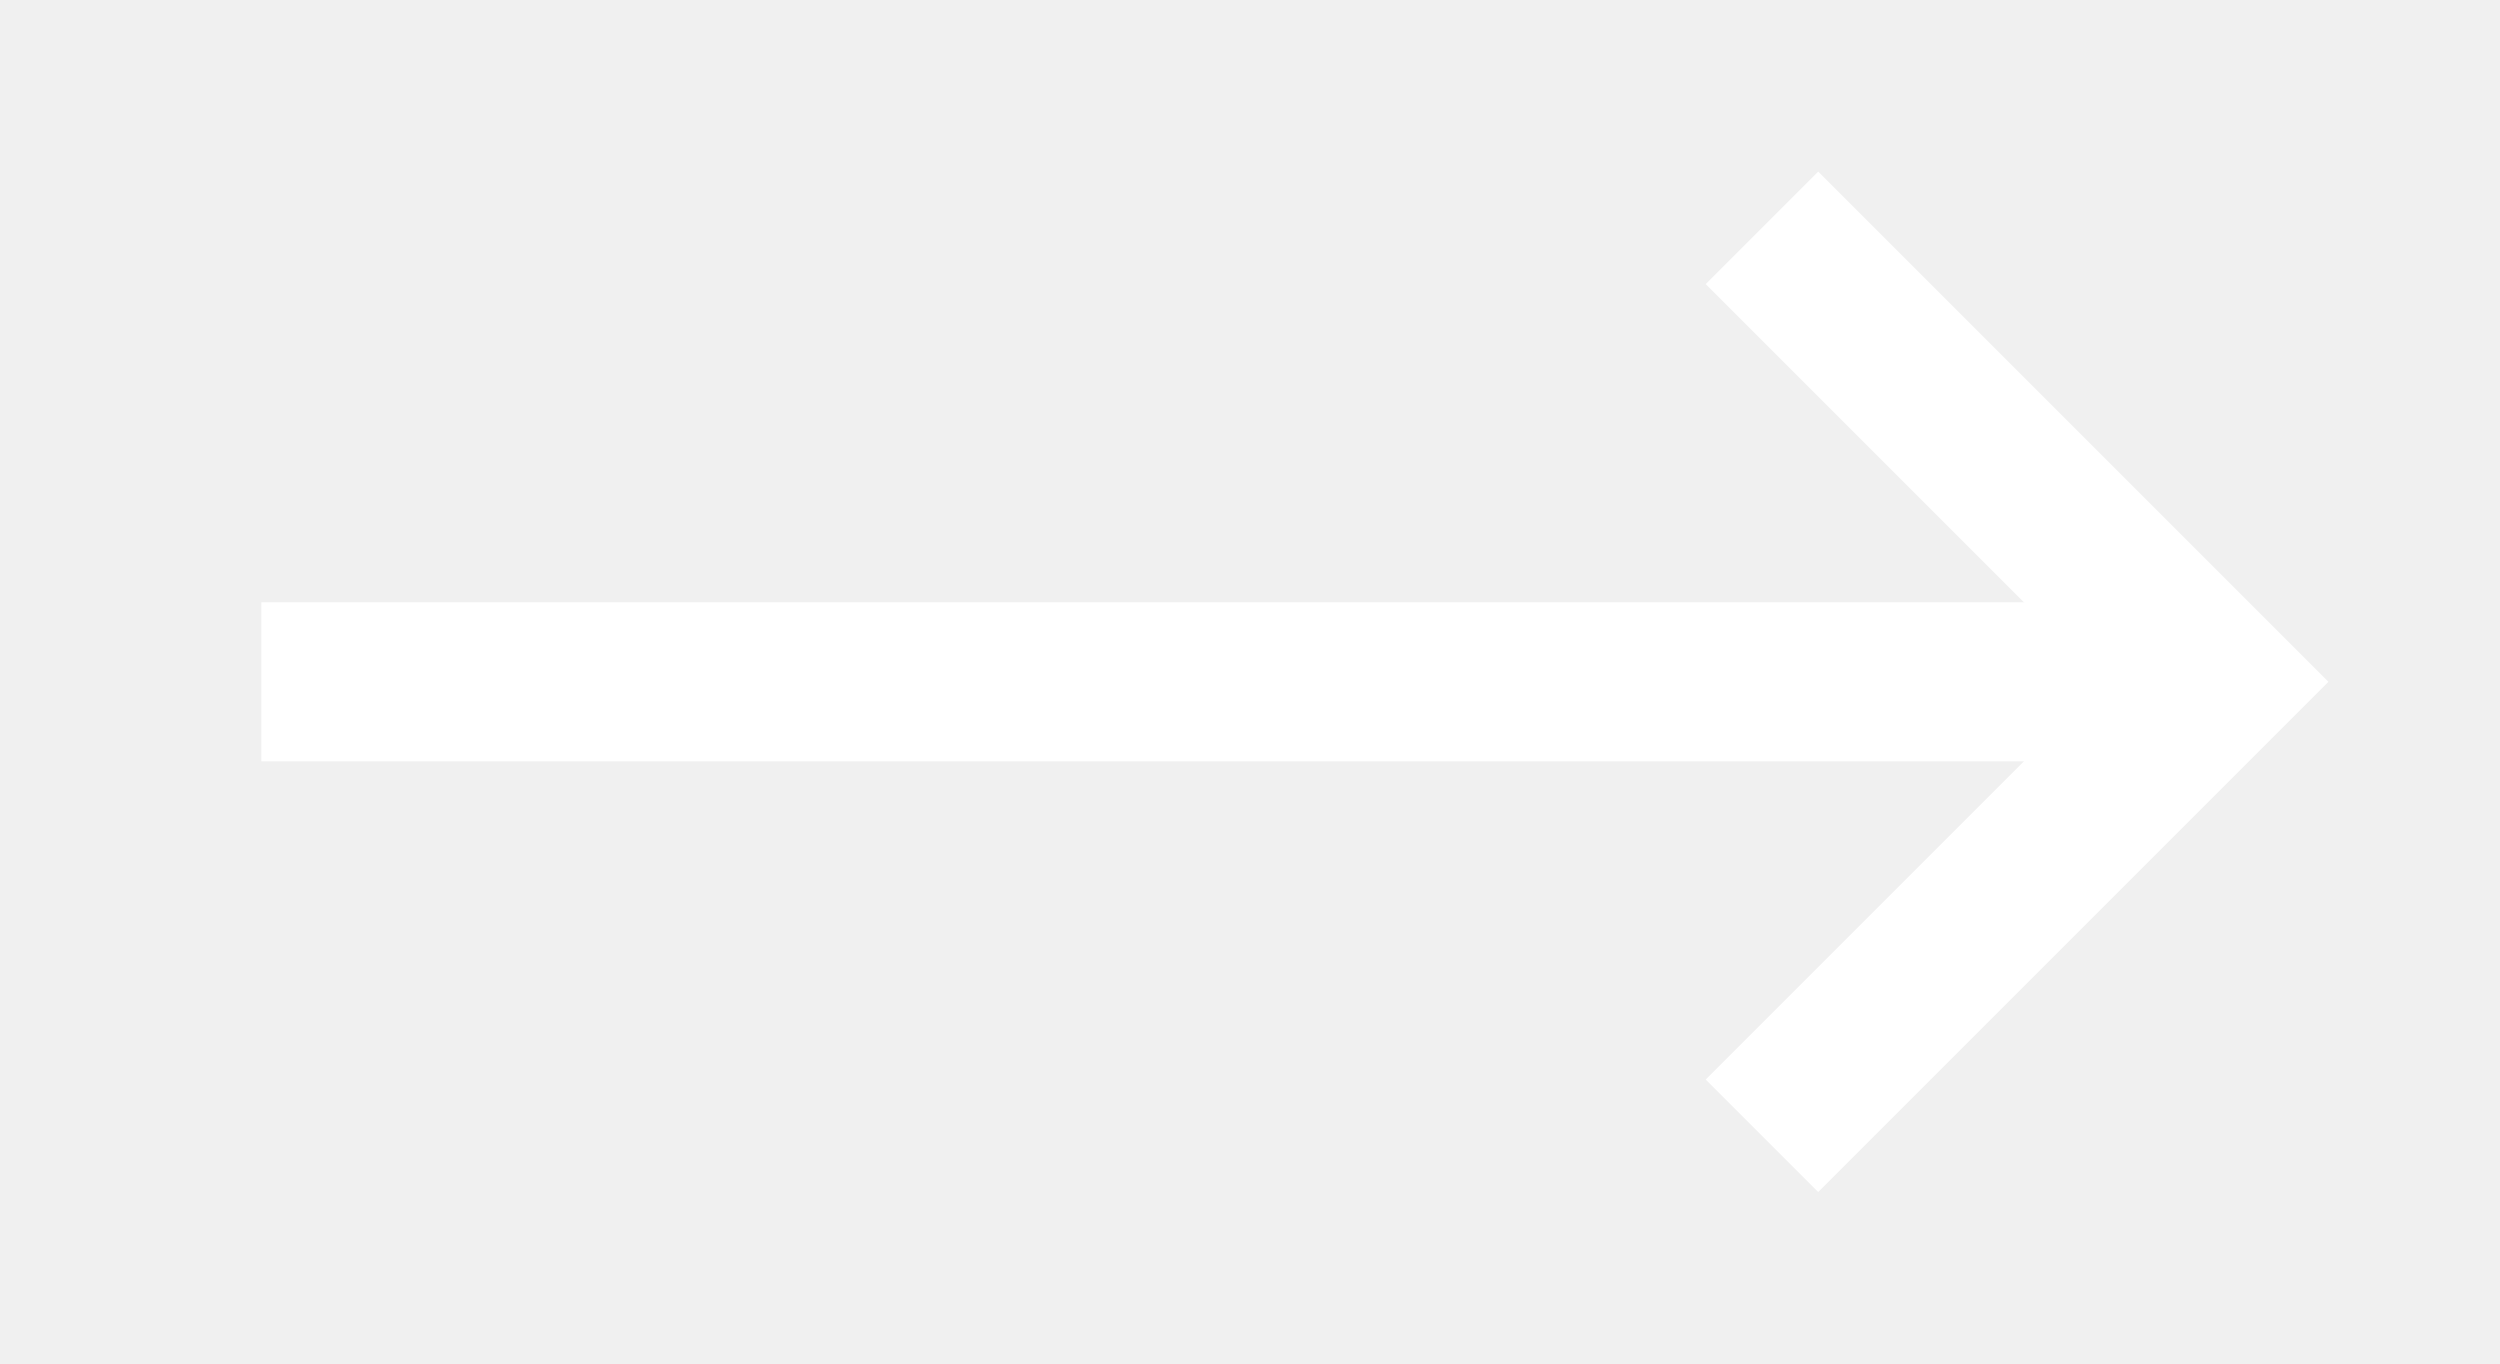
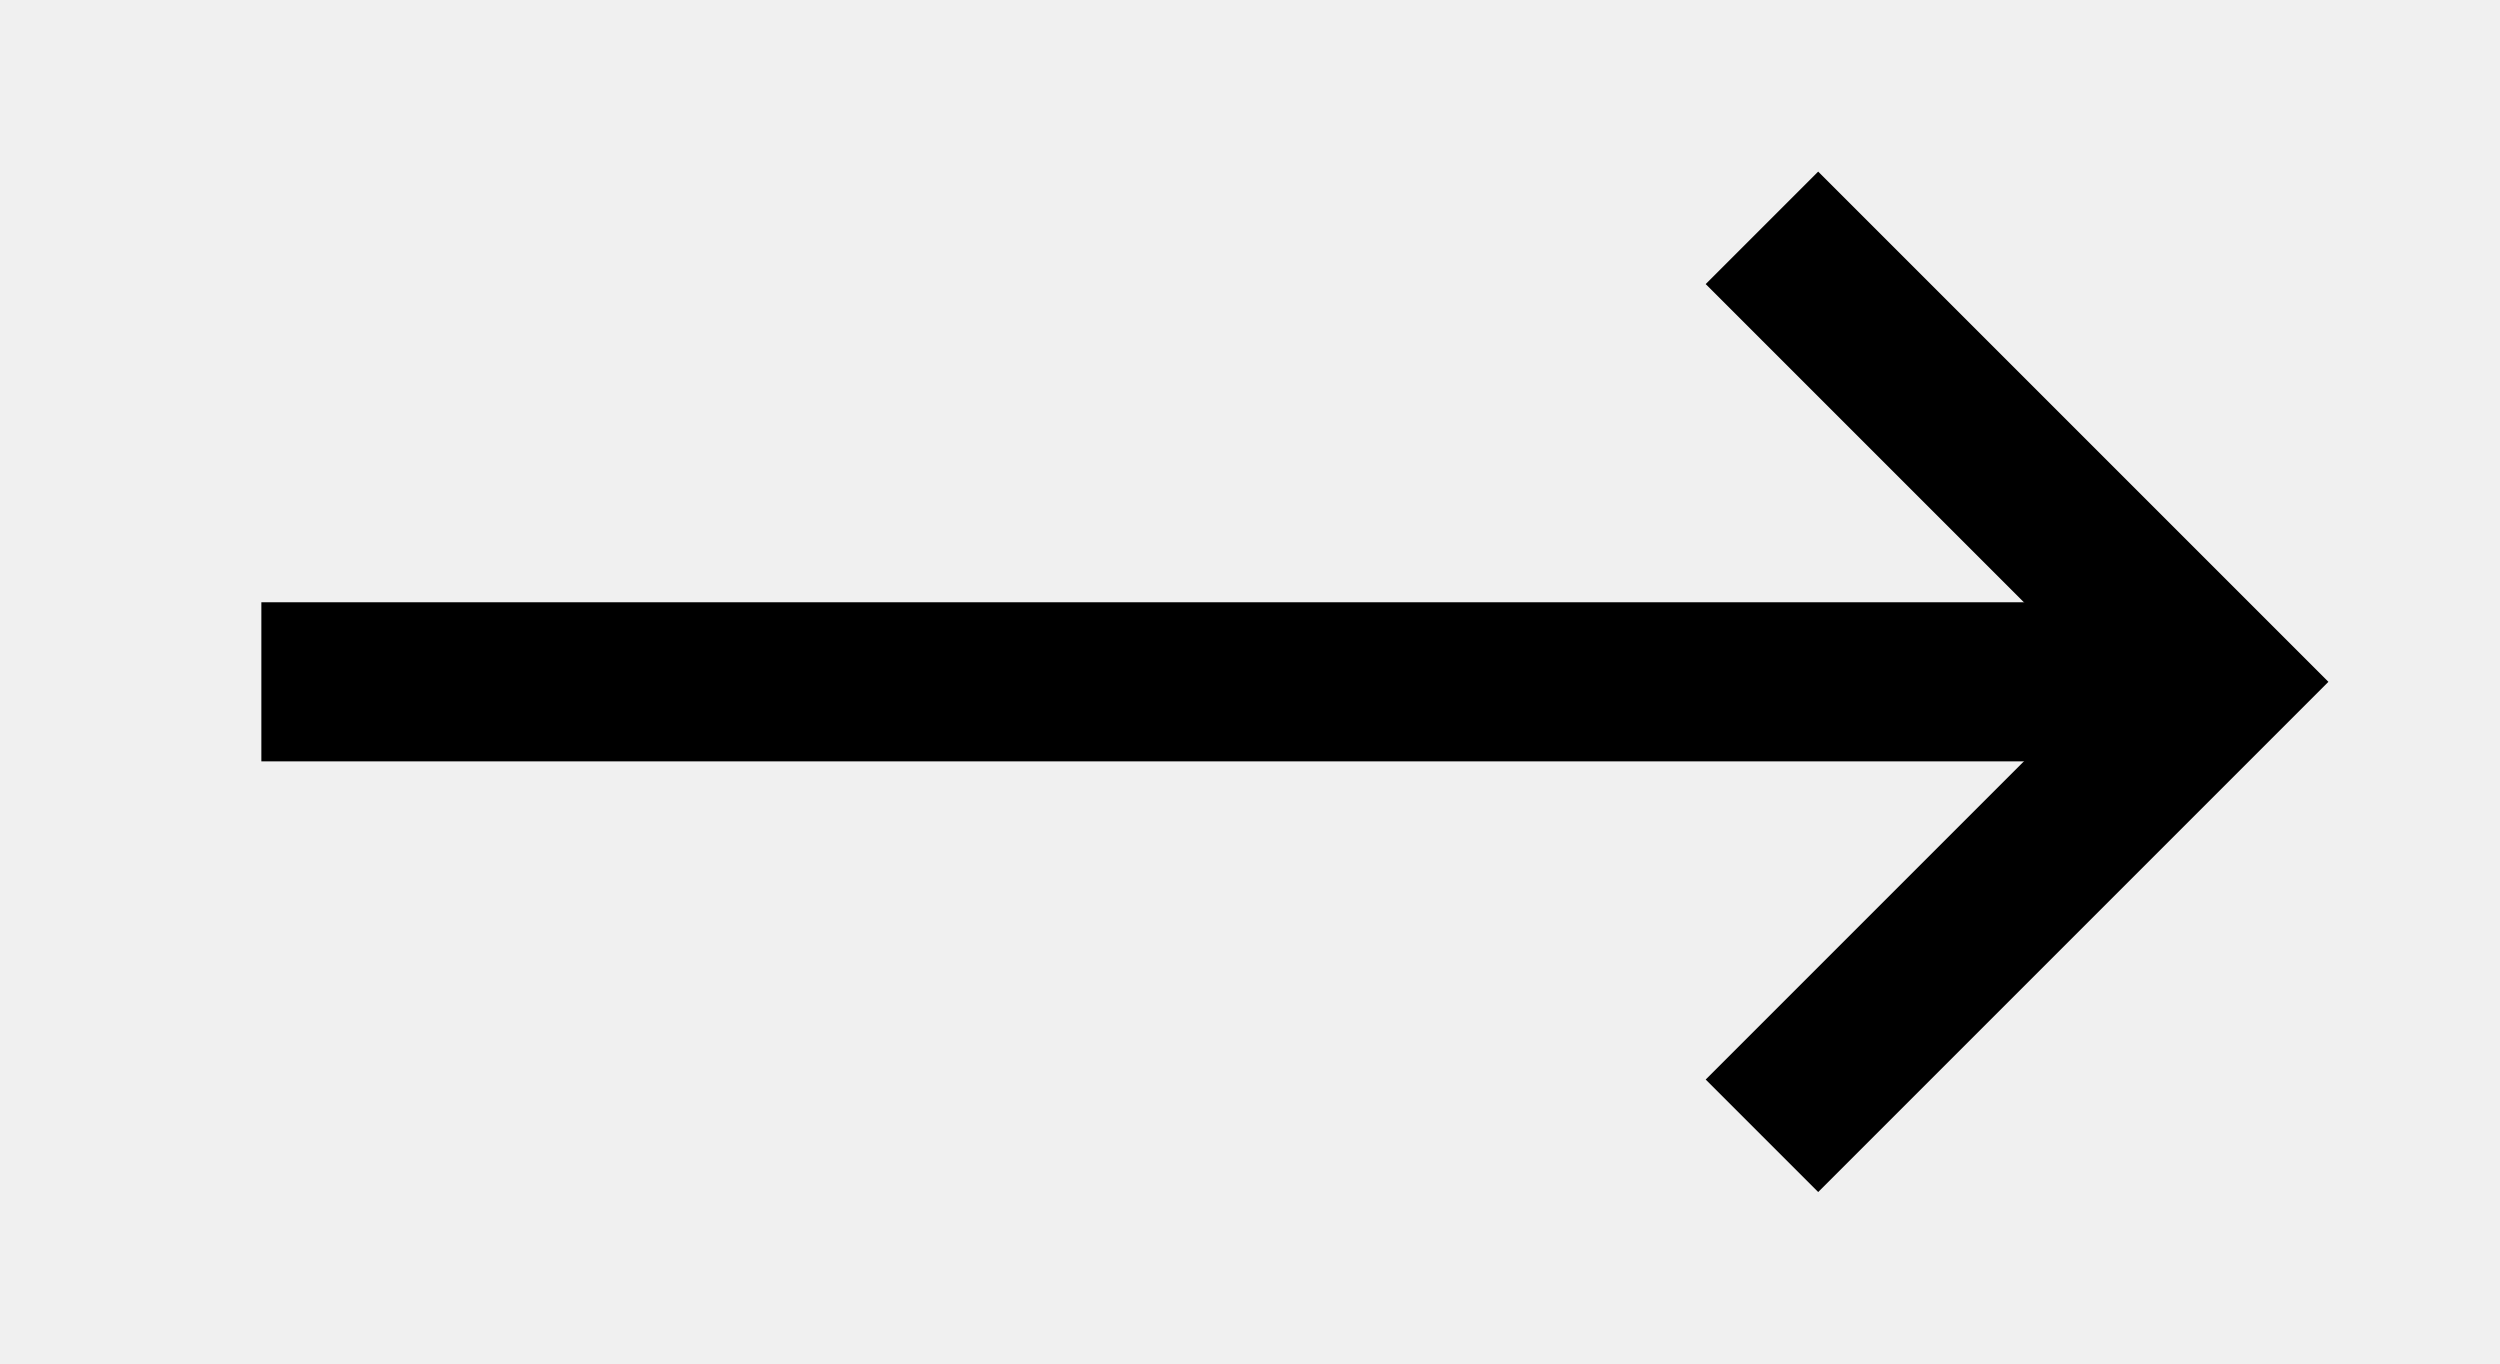
<svg xmlns="http://www.w3.org/2000/svg" width="22" height="12" viewBox="0 0 22 12" fill="none">
-   <path d="M3 6H19" stroke="white" stroke-width="1.4" stroke-linecap="square" />
-   <path d="M16 2.5L19.5 6L16 9.5" stroke="white" stroke-width="1.4" stroke-linecap="square" />
+   <path d="M3 6H19" stroke="black" stroke-width="1.4" stroke-linecap="square" />
+   <path d="M16 2.5L19.5 6L16 9.5" stroke="black" stroke-width="1.4" stroke-linecap="square" />
</svg>
